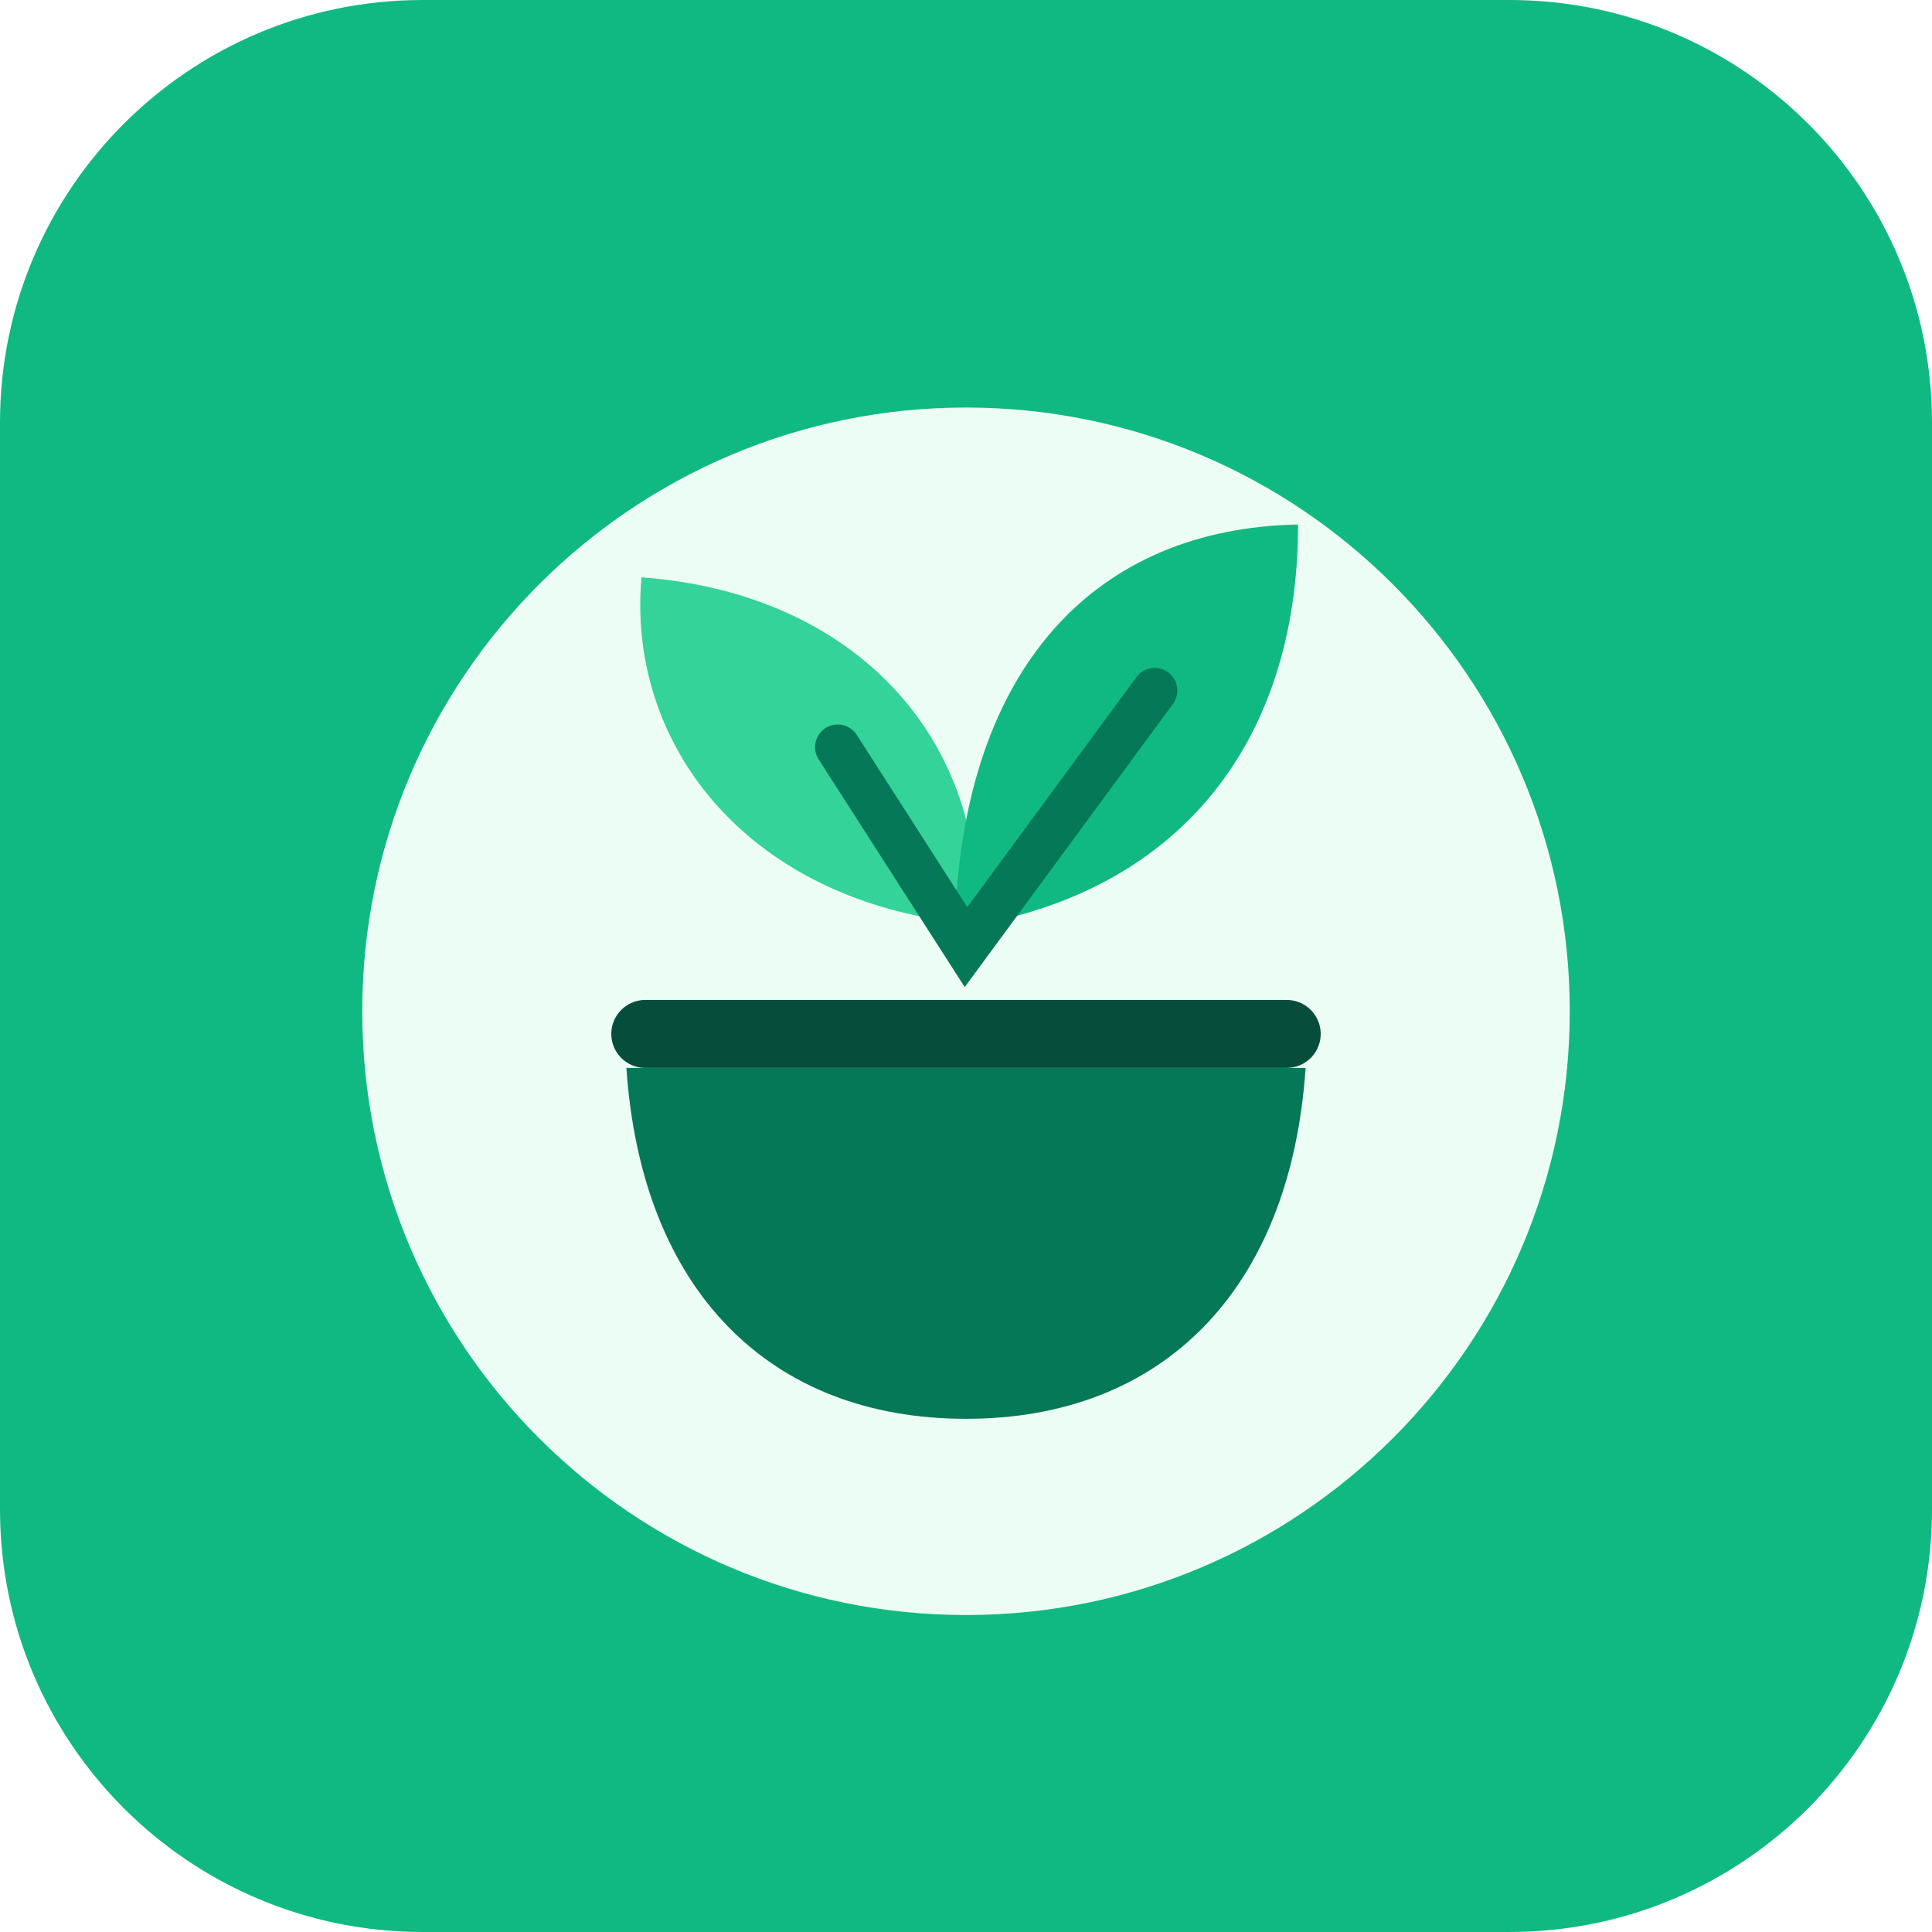
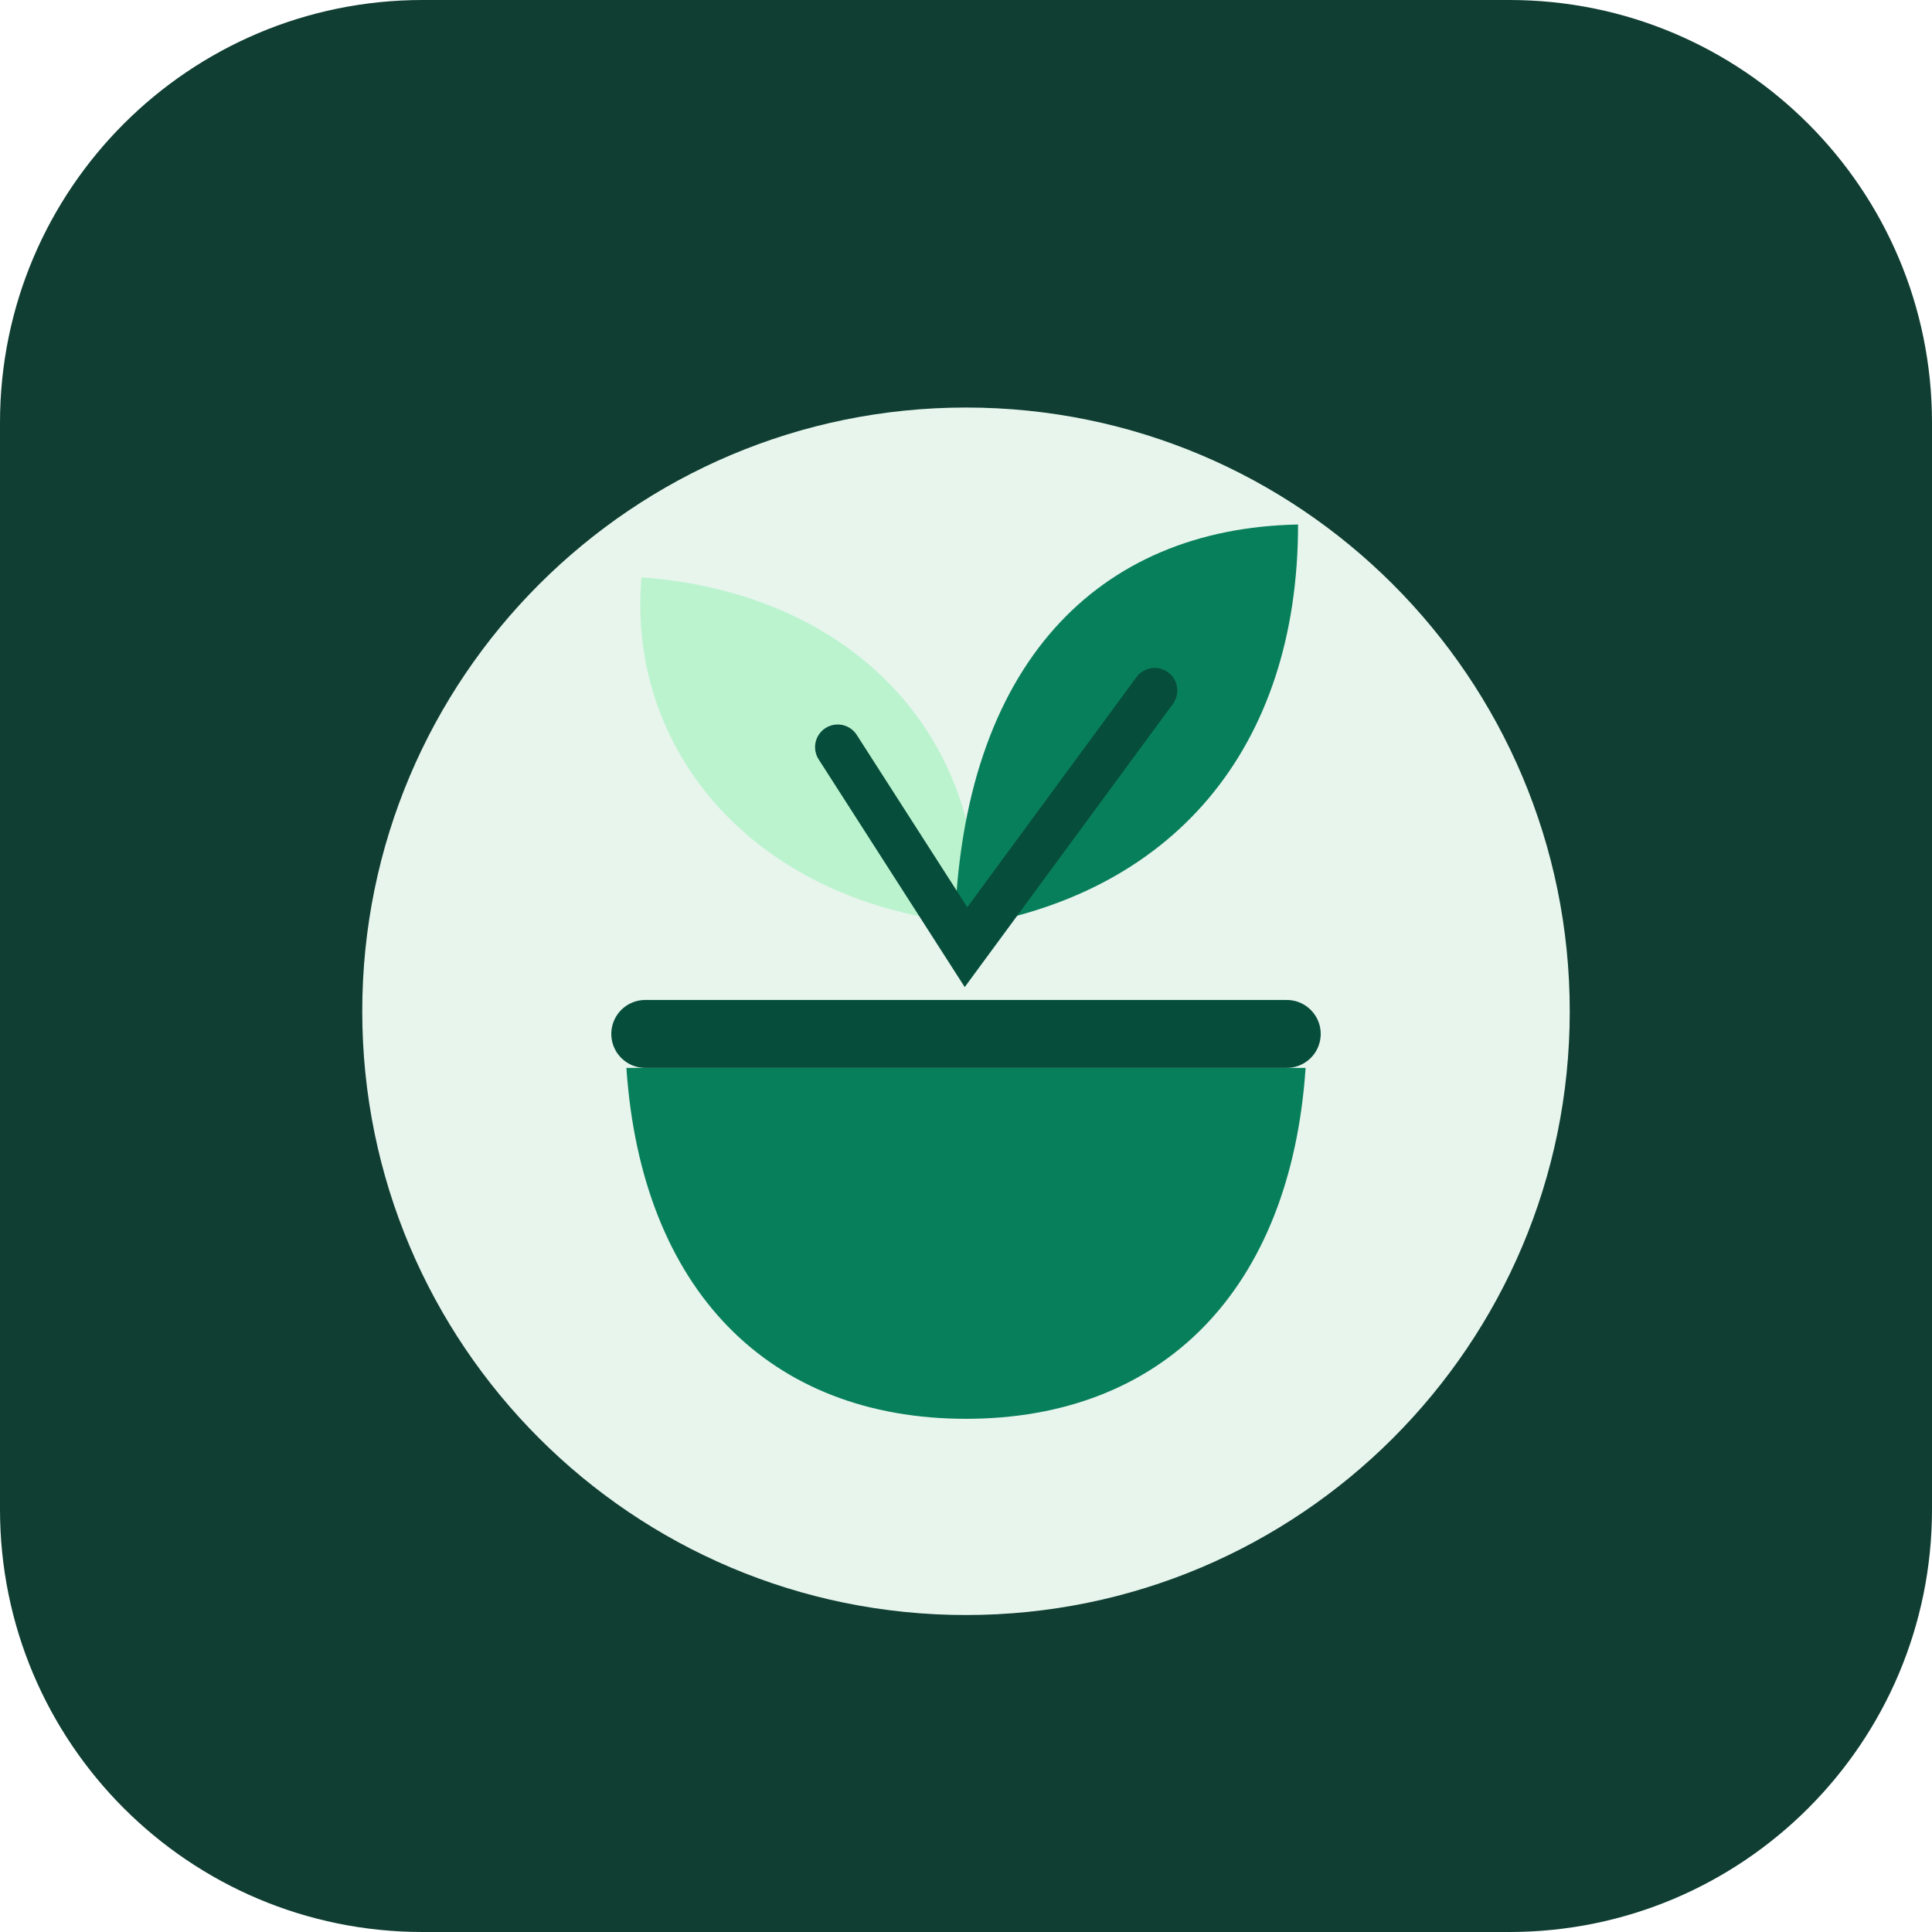
<svg xmlns="http://www.w3.org/2000/svg" viewBox="0 0 512 512">
-   <rect width="512" height="512" rx="112" fill="#10b981" />
-   <circle cx="256" cy="268" r="160" fill="#ecfdf5" />
-   <path d="M166 283h180c-4 59-38 93-90 93s-86-34-90-93z" fill="#047857" />
+   <rect width="512" height="512" rx="112" fill="#103e32" />
+   <circle cx="256" cy="268" r="160" fill="#e7f5ed" />
+   <path d="M166 283h180c-4 59-38 93-90 93s-86-34-90-93z" fill="#087f5b" />
  <path d="M171 274h170" fill="none" stroke="#064e3b" stroke-width="18" stroke-linecap="round" />
-   <path d="M259 245c-60-5-93-47-89-92 55 4 91 41 89 92z" fill="#34d399" />
-   <path d="M253 246c2-70 38-106 91-107 0 59-33 99-91 107z" fill="#10b981" />
-   <path d="M222 198l34 53 50-68" fill="none" stroke="#047857" stroke-width="12" stroke-linecap="round" />
+   <path d="M259 245c-60-5-93-47-89-92 55 4 91 41 89 92z" fill="#bcf3cf" />
+   <path d="M253 246c2-70 38-106 91-107 0 59-33 99-91 107z" fill="#087f5b" />
+   <path d="M222 198l34 53 50-68" fill="none" stroke="#064e3b" stroke-width="12" stroke-linecap="round" />
</svg>
